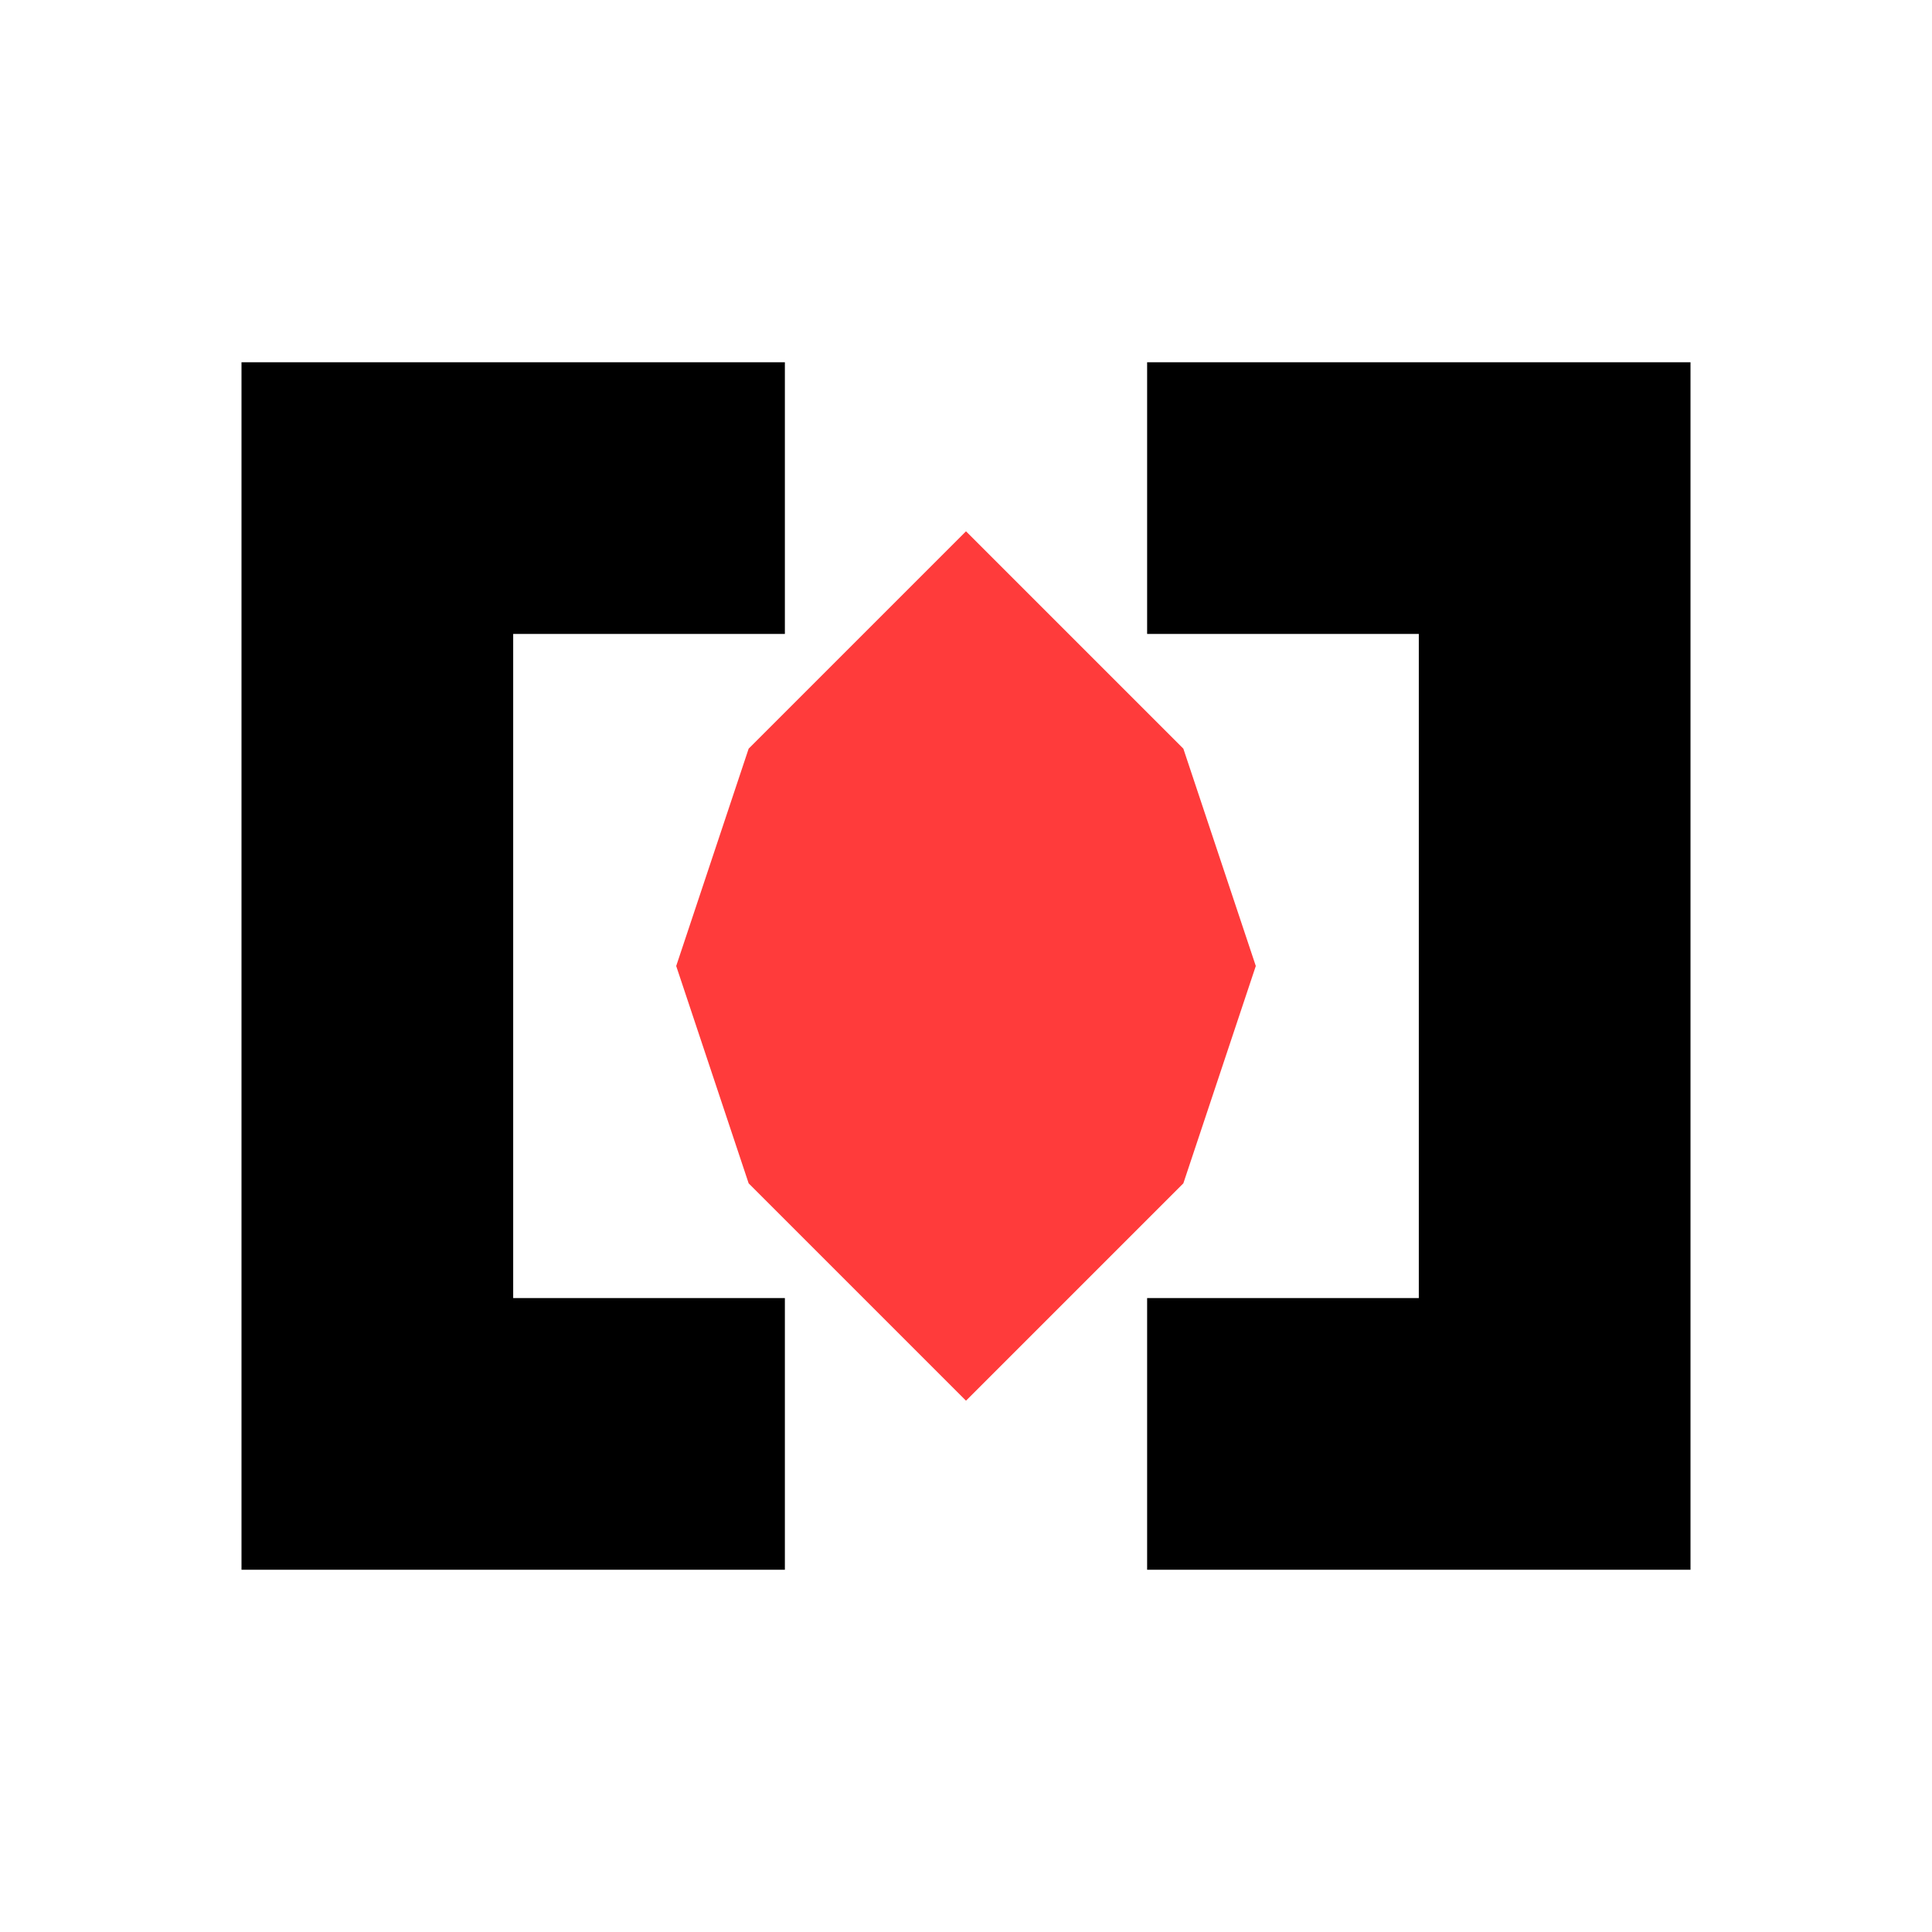
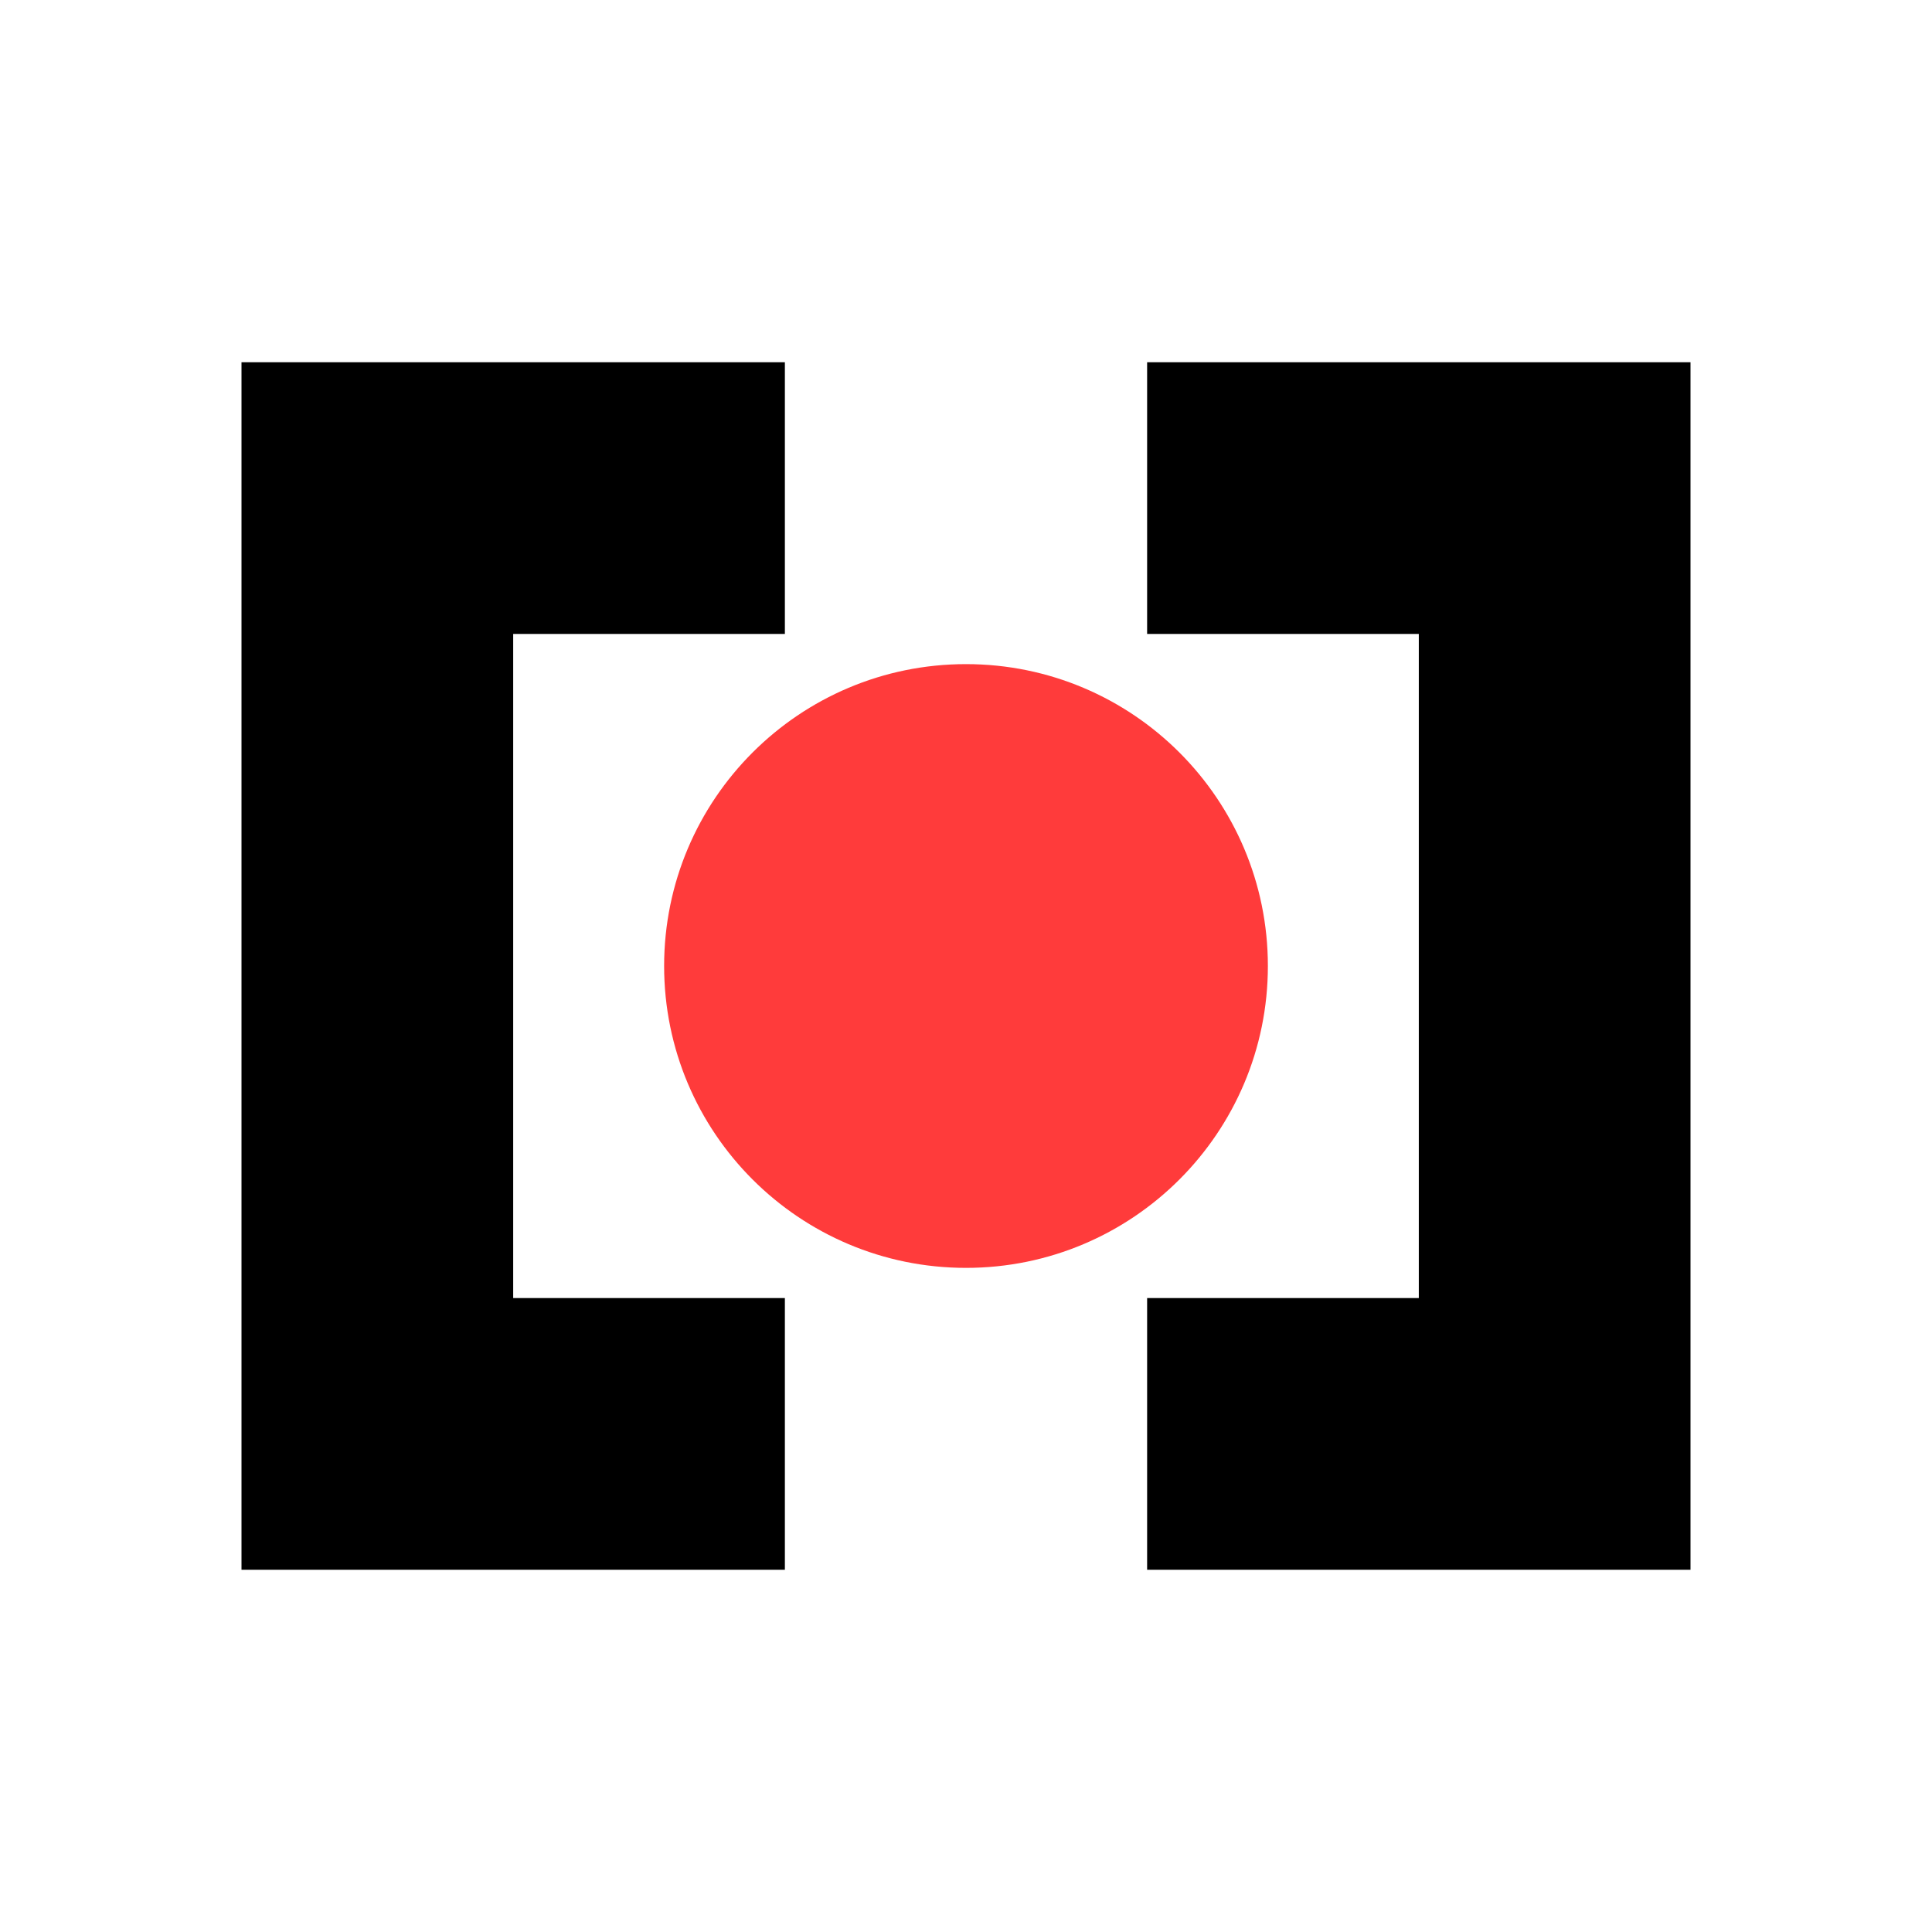
<svg xmlns="http://www.w3.org/2000/svg" viewBox="0 0 32 32" fill="currentColor" role="img" aria-label="RogerAI">
  <path d="M4 6 h9 v4.5 H8.5 v11 H13 V26 H4 Z" />
  <path d="M28 6 h-9 v4.5 H23.5 v11 H19 V26 h9 Z" />
-   <path d="M16 8.8 L19.6 12.4 L20.8 16 L19.6 19.6 L16 23.2 L12.4 19.6 L11.2 16 L12.4 12.4 Z" fill="#FF3B3B" />
+   <circle cx="16" cy="16" r="5" fill="#FF3B3B" />
</svg>
